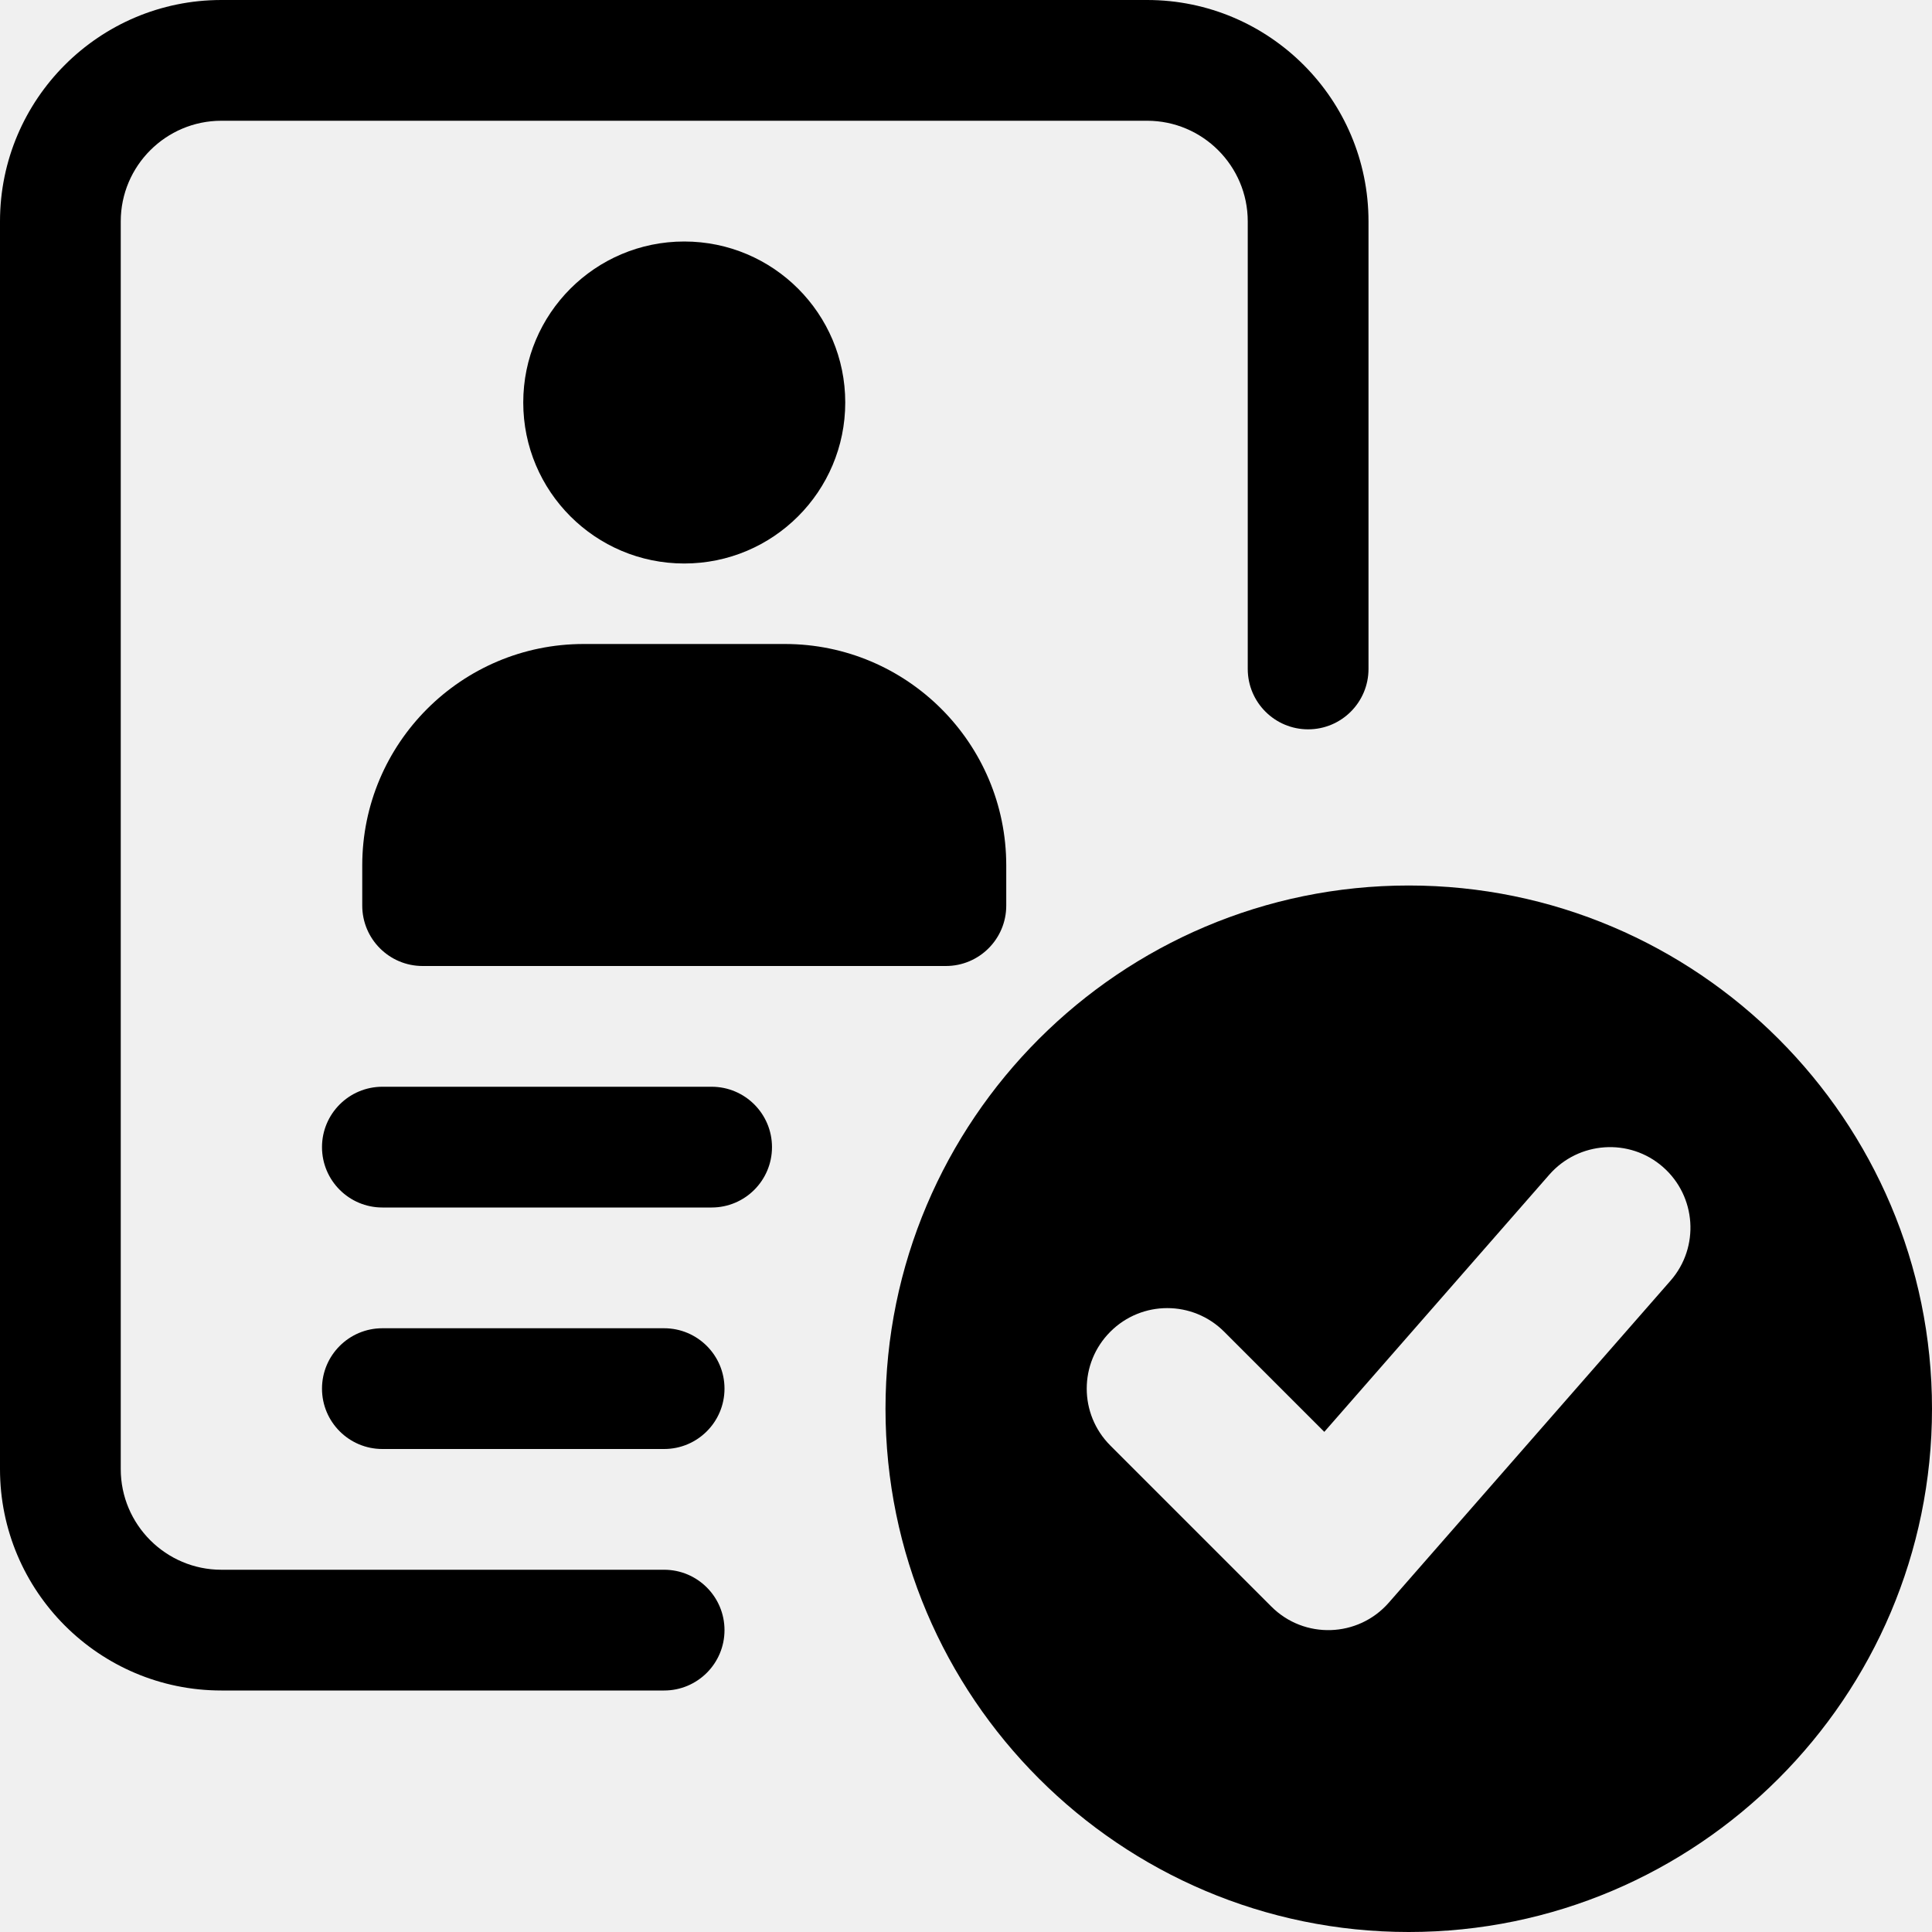
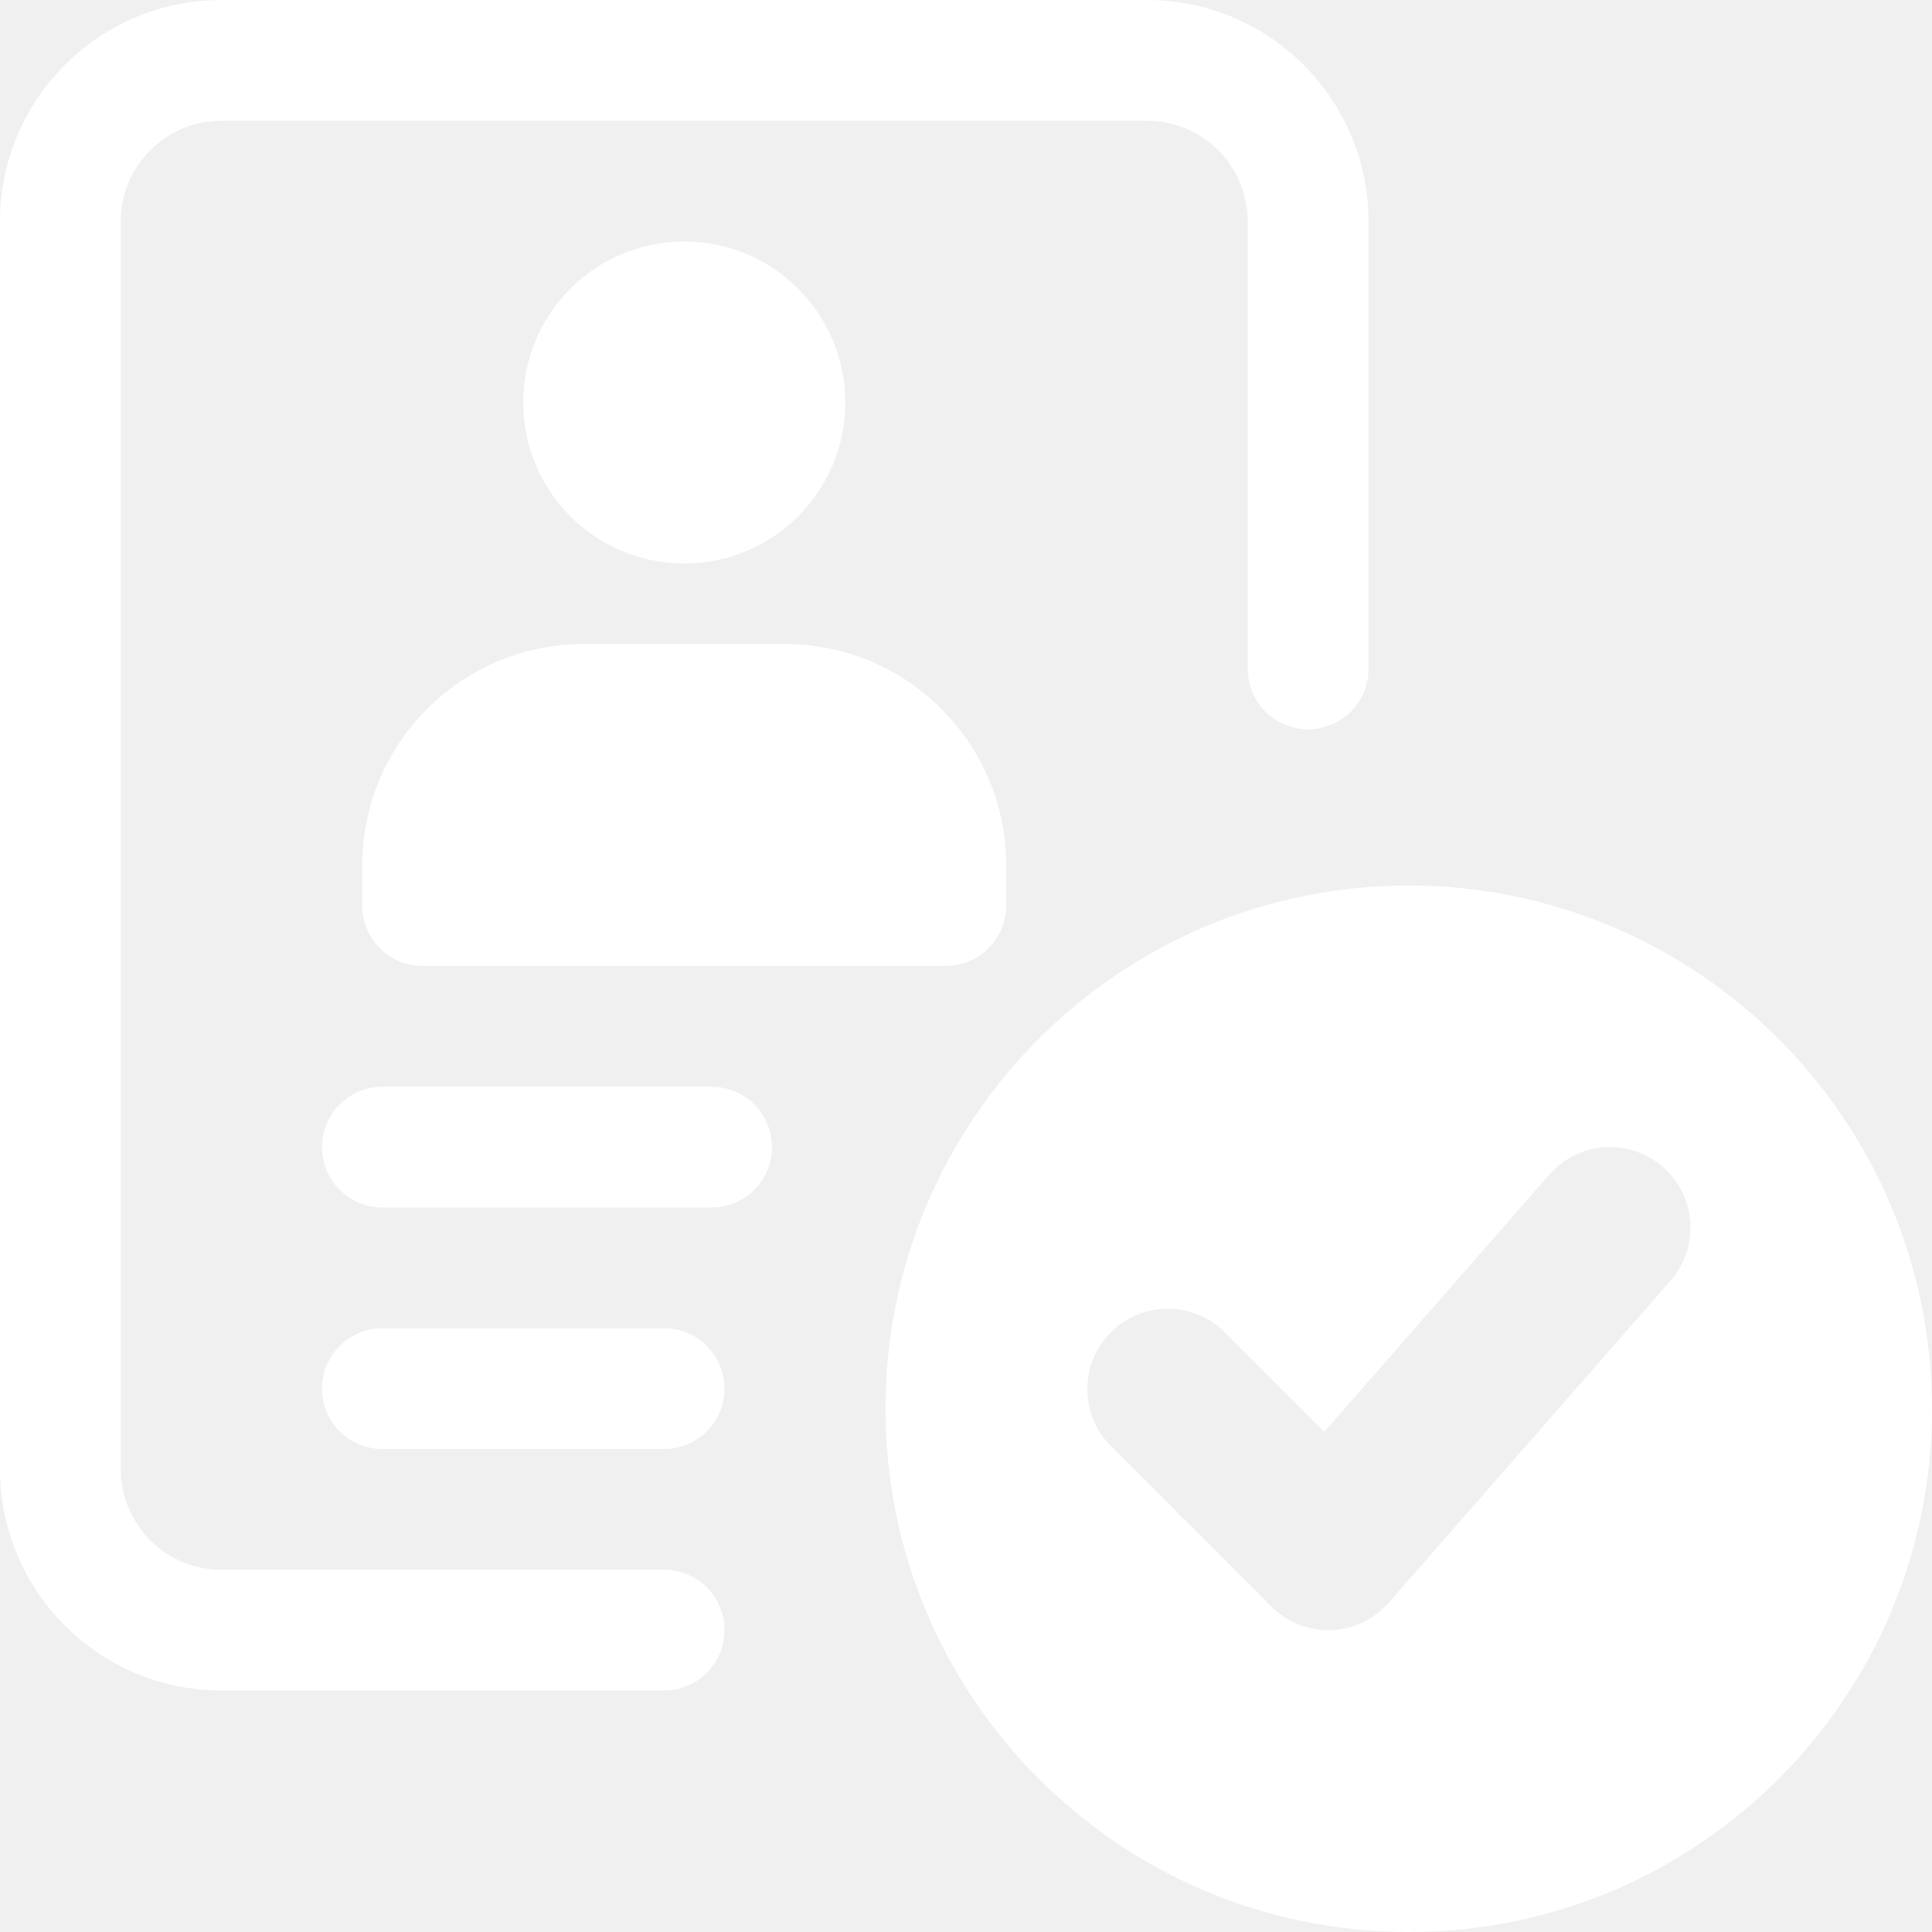
- <svg xmlns="http://www.w3.org/2000/svg" id="bold" enable-background="new 0 0 24 24" height="512" viewBox="0 0 24 24" width="512">
-   <path d="m8.84 15h-4.09c-.414 0-.75-.336-.75-.75s.336-.75.75-.75h4.09c.414 0 .75.336.75.75s-.336.75-.75.75z" />
-   <path d="m8.25 18h-3.5c-.414 0-.75-.336-.75-.75s.336-.75.75-.75h3.5c.414 0 .75.336.75.75s-.336.75-.75.75z" />
-   <path d="m8.25 21h-5.5c-1.517 0-2.75-1.233-2.75-2.75v-15.5c0-1.517 1.233-2.75 2.75-2.75h11.5c1.517 0 2.75 1.233 2.75 2.75v5.56c0 .414-.336.75-.75.75s-.75-.336-.75-.75v-5.56c0-.689-.561-1.25-1.25-1.25h-11.5c-.689 0-1.25.561-1.25 1.25v15.5c0 .689.561 1.25 1.25 1.25h5.5c.414 0 .75.336.75.75s-.336.75-.75.75z" />
-   <circle cx="8.5" cy="5" r="2" />
-   <path d="m11.75 12h-6.5c-.414 0-.75-.336-.75-.75v-.5c0-1.517 1.233-2.75 2.75-2.75h2.5c1.517 0 2.75 1.233 2.75 2.75v.5c0 .414-.336.75-.75.75z" />
-   <path d="m17.5 11c-3.584 0-6.5 2.916-6.5 6.5s2.916 6.5 6.5 6.5 6.5-2.916 6.5-6.5-2.916-6.5-6.5-6.5zm3.252 4.909-3.5 4c-.381.435-1.051.457-1.459.048l-2-2c-.391-.391-.391-1.023 0-1.414s1.023-.391 1.414 0l1.244 1.244 2.796-3.196c.364-.414.996-.458 1.411-.094s.458.996.094 1.412z" />
+ <svg xmlns="http://www.w3.org/2000/svg" width="60" height="60" viewBox="0 0 84 84">
+   <defs>
+     <style>.a{fill:#fff;}</style>
+   </defs>
+   <path class="a" d="M20.94,18.75H6.625a2.625,2.625,0,0,1,0-5.25H20.94a2.625,2.625,0,1,1,0,5.25Z" transform="translate(10 33.75)" />
+   <path class="a" d="M18.875,21.75H6.625a2.625,2.625,0,0,1,0-5.25h12.25a2.625,2.625,0,0,1,0,5.25Z" transform="translate(10 41.25)" />
+   <path class="a" d="M28.875,73.5H9.625A9.633,9.633,0,0,1,0,63.875V9.625A9.633,9.633,0,0,1,9.625,0h40.25A9.633,9.633,0,0,1,59.5,9.625v19.46a2.625,2.625,0,0,1-5.25,0V9.625A4.381,4.381,0,0,0,49.875,5.25H9.625A4.381,4.381,0,0,0,5.25,9.625v54.25A4.381,4.381,0,0,0,9.625,68.25h19.25a2.625,2.625,0,0,1,0,5.25Z" />
+   <circle class="a" cx="7" cy="7" r="7" transform="translate(22.75 10.5)" />
+   <path class="a" d="M29.875,22H7.125A2.626,2.626,0,0,1,4.5,19.375v-1.75A9.633,9.633,0,0,1,14.125,8h8.75A9.633,9.633,0,0,1,32.5,17.625v1.75A2.626,2.626,0,0,1,29.875,22Z" transform="translate(11.25 20)" />
+   <path class="a" d="M33.75,11A22.75,22.75,0,1,0,56.5,33.75,22.776,22.776,0,0,0,33.75,11ZM45.132,28.182l-12.25,14a3.5,3.5,0,0,1-5.106.168l-7-7A3.5,3.5,0,0,1,25.725,30.4l4.354,4.354,9.786-11.186a3.5,3.5,0,1,1,5.267,4.613Z" transform="translate(27.5 27.5)" />
</svg>
